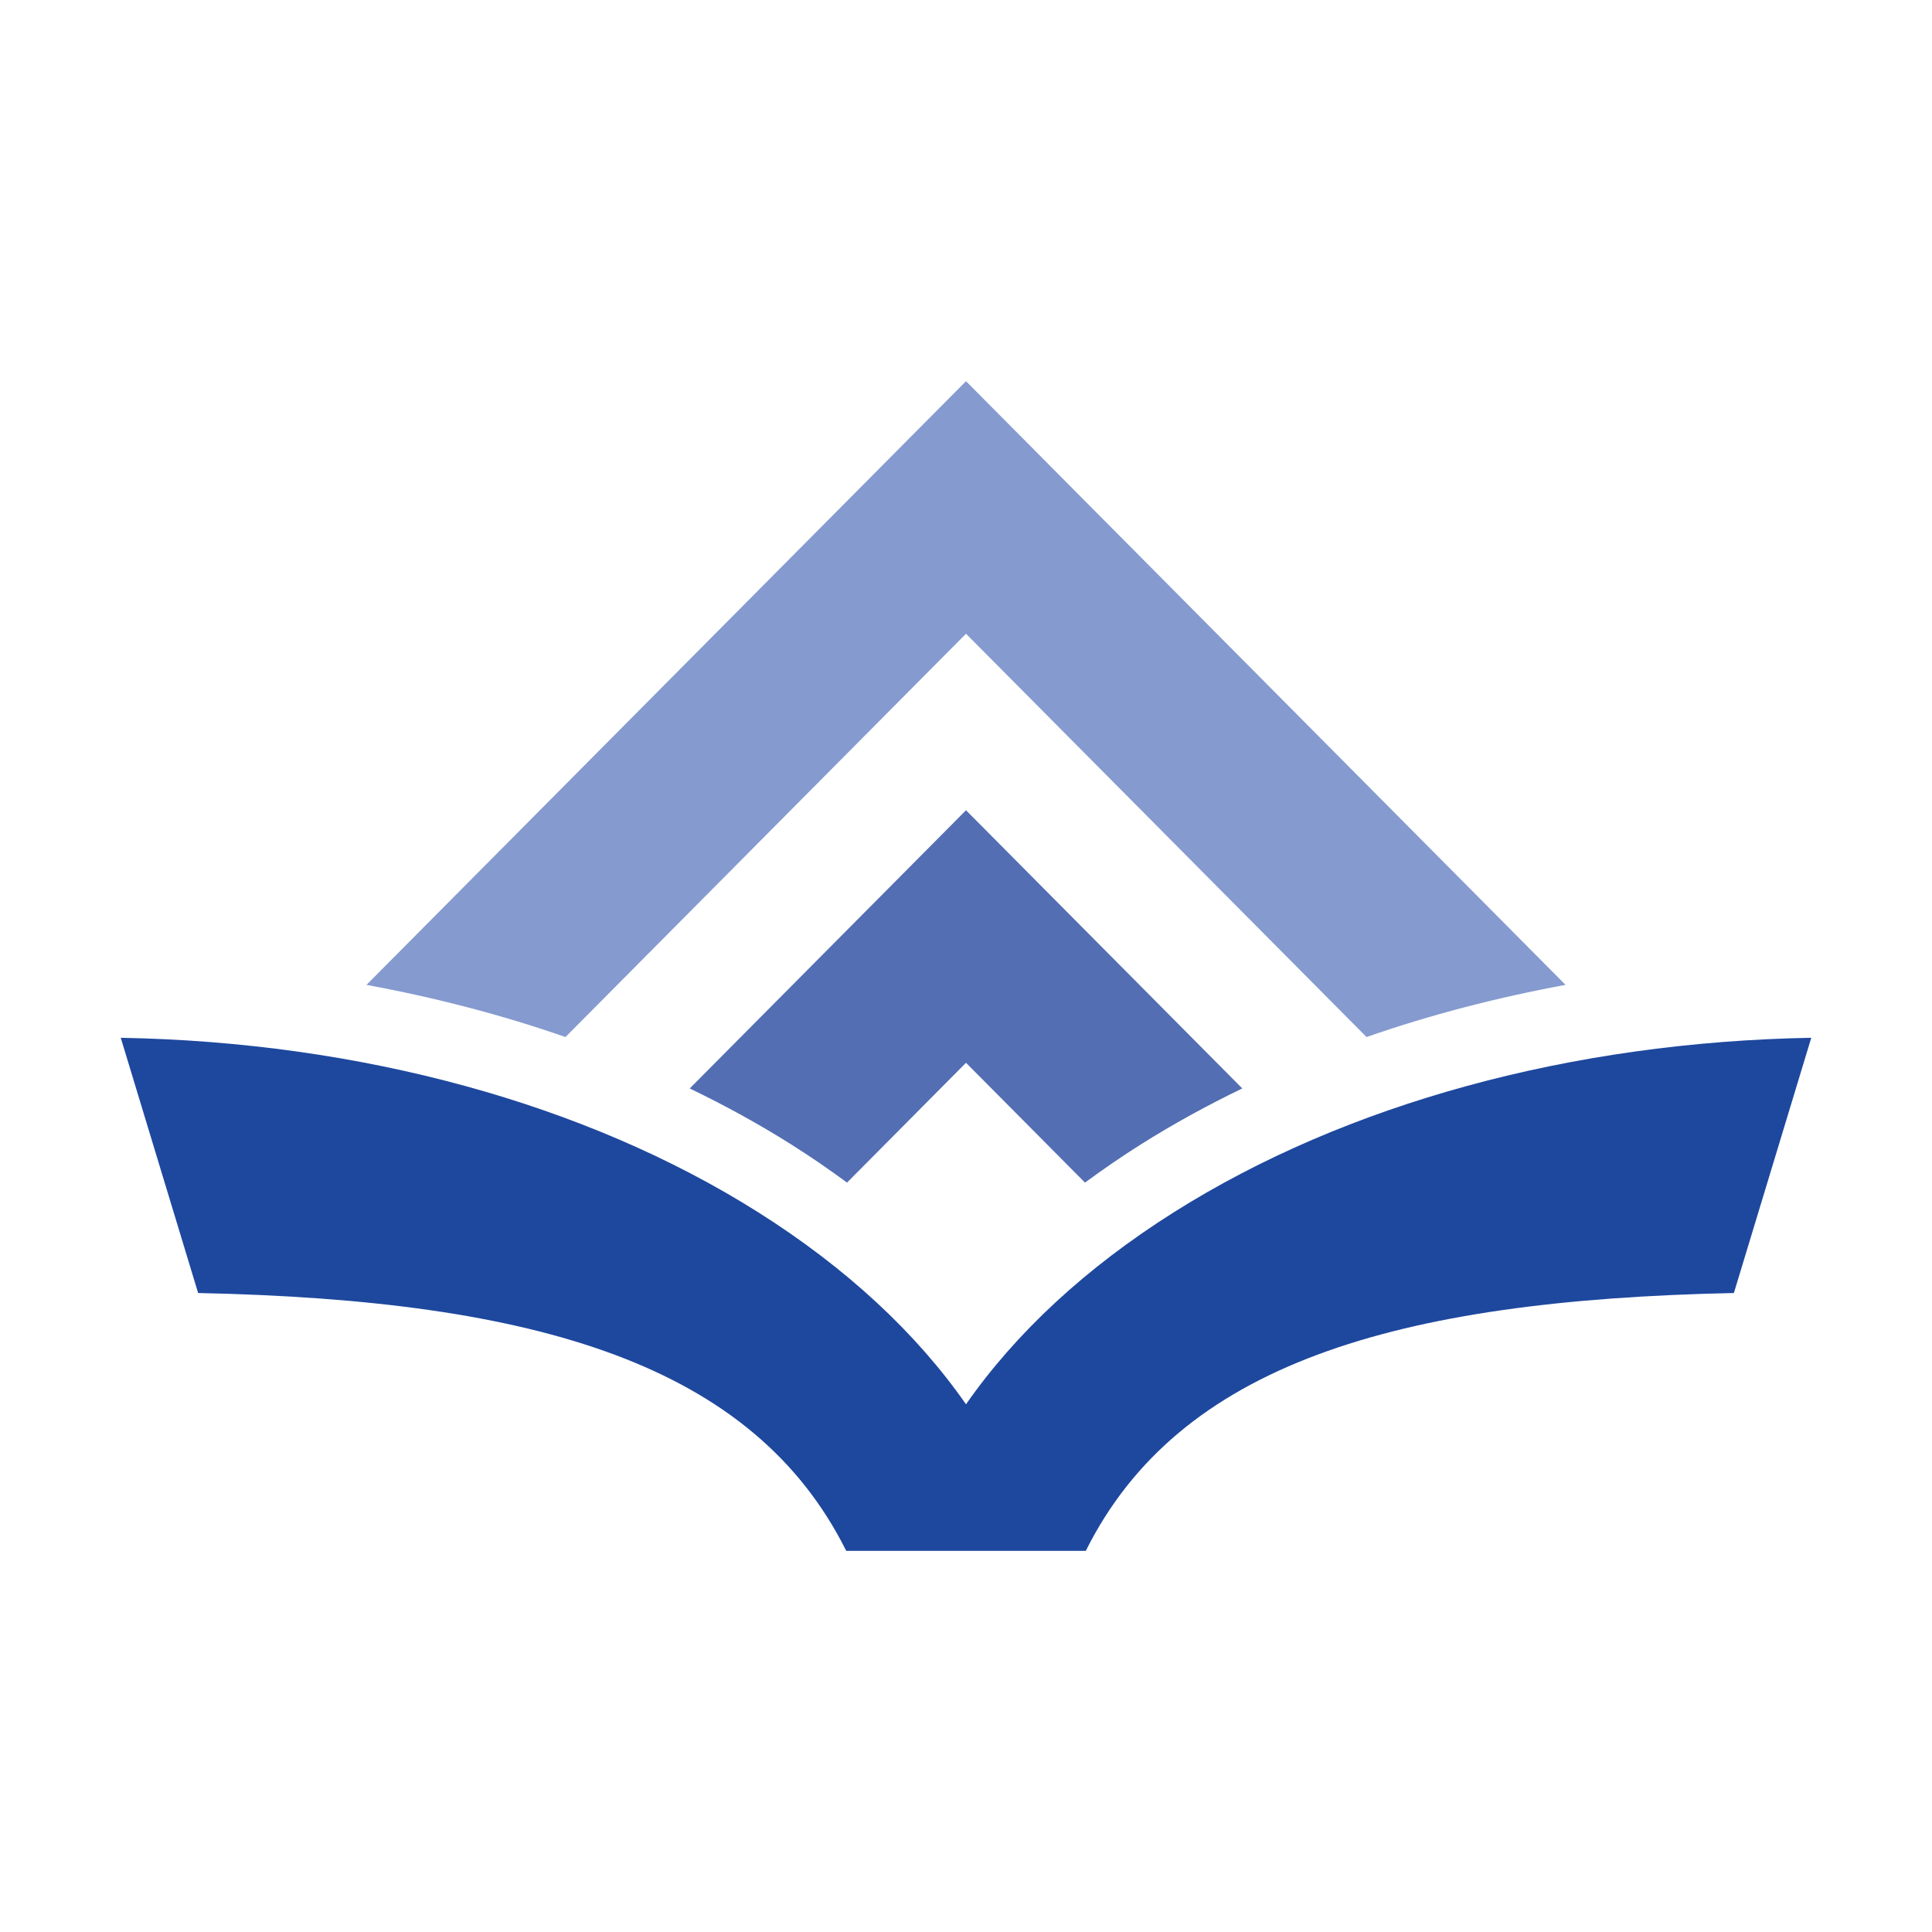
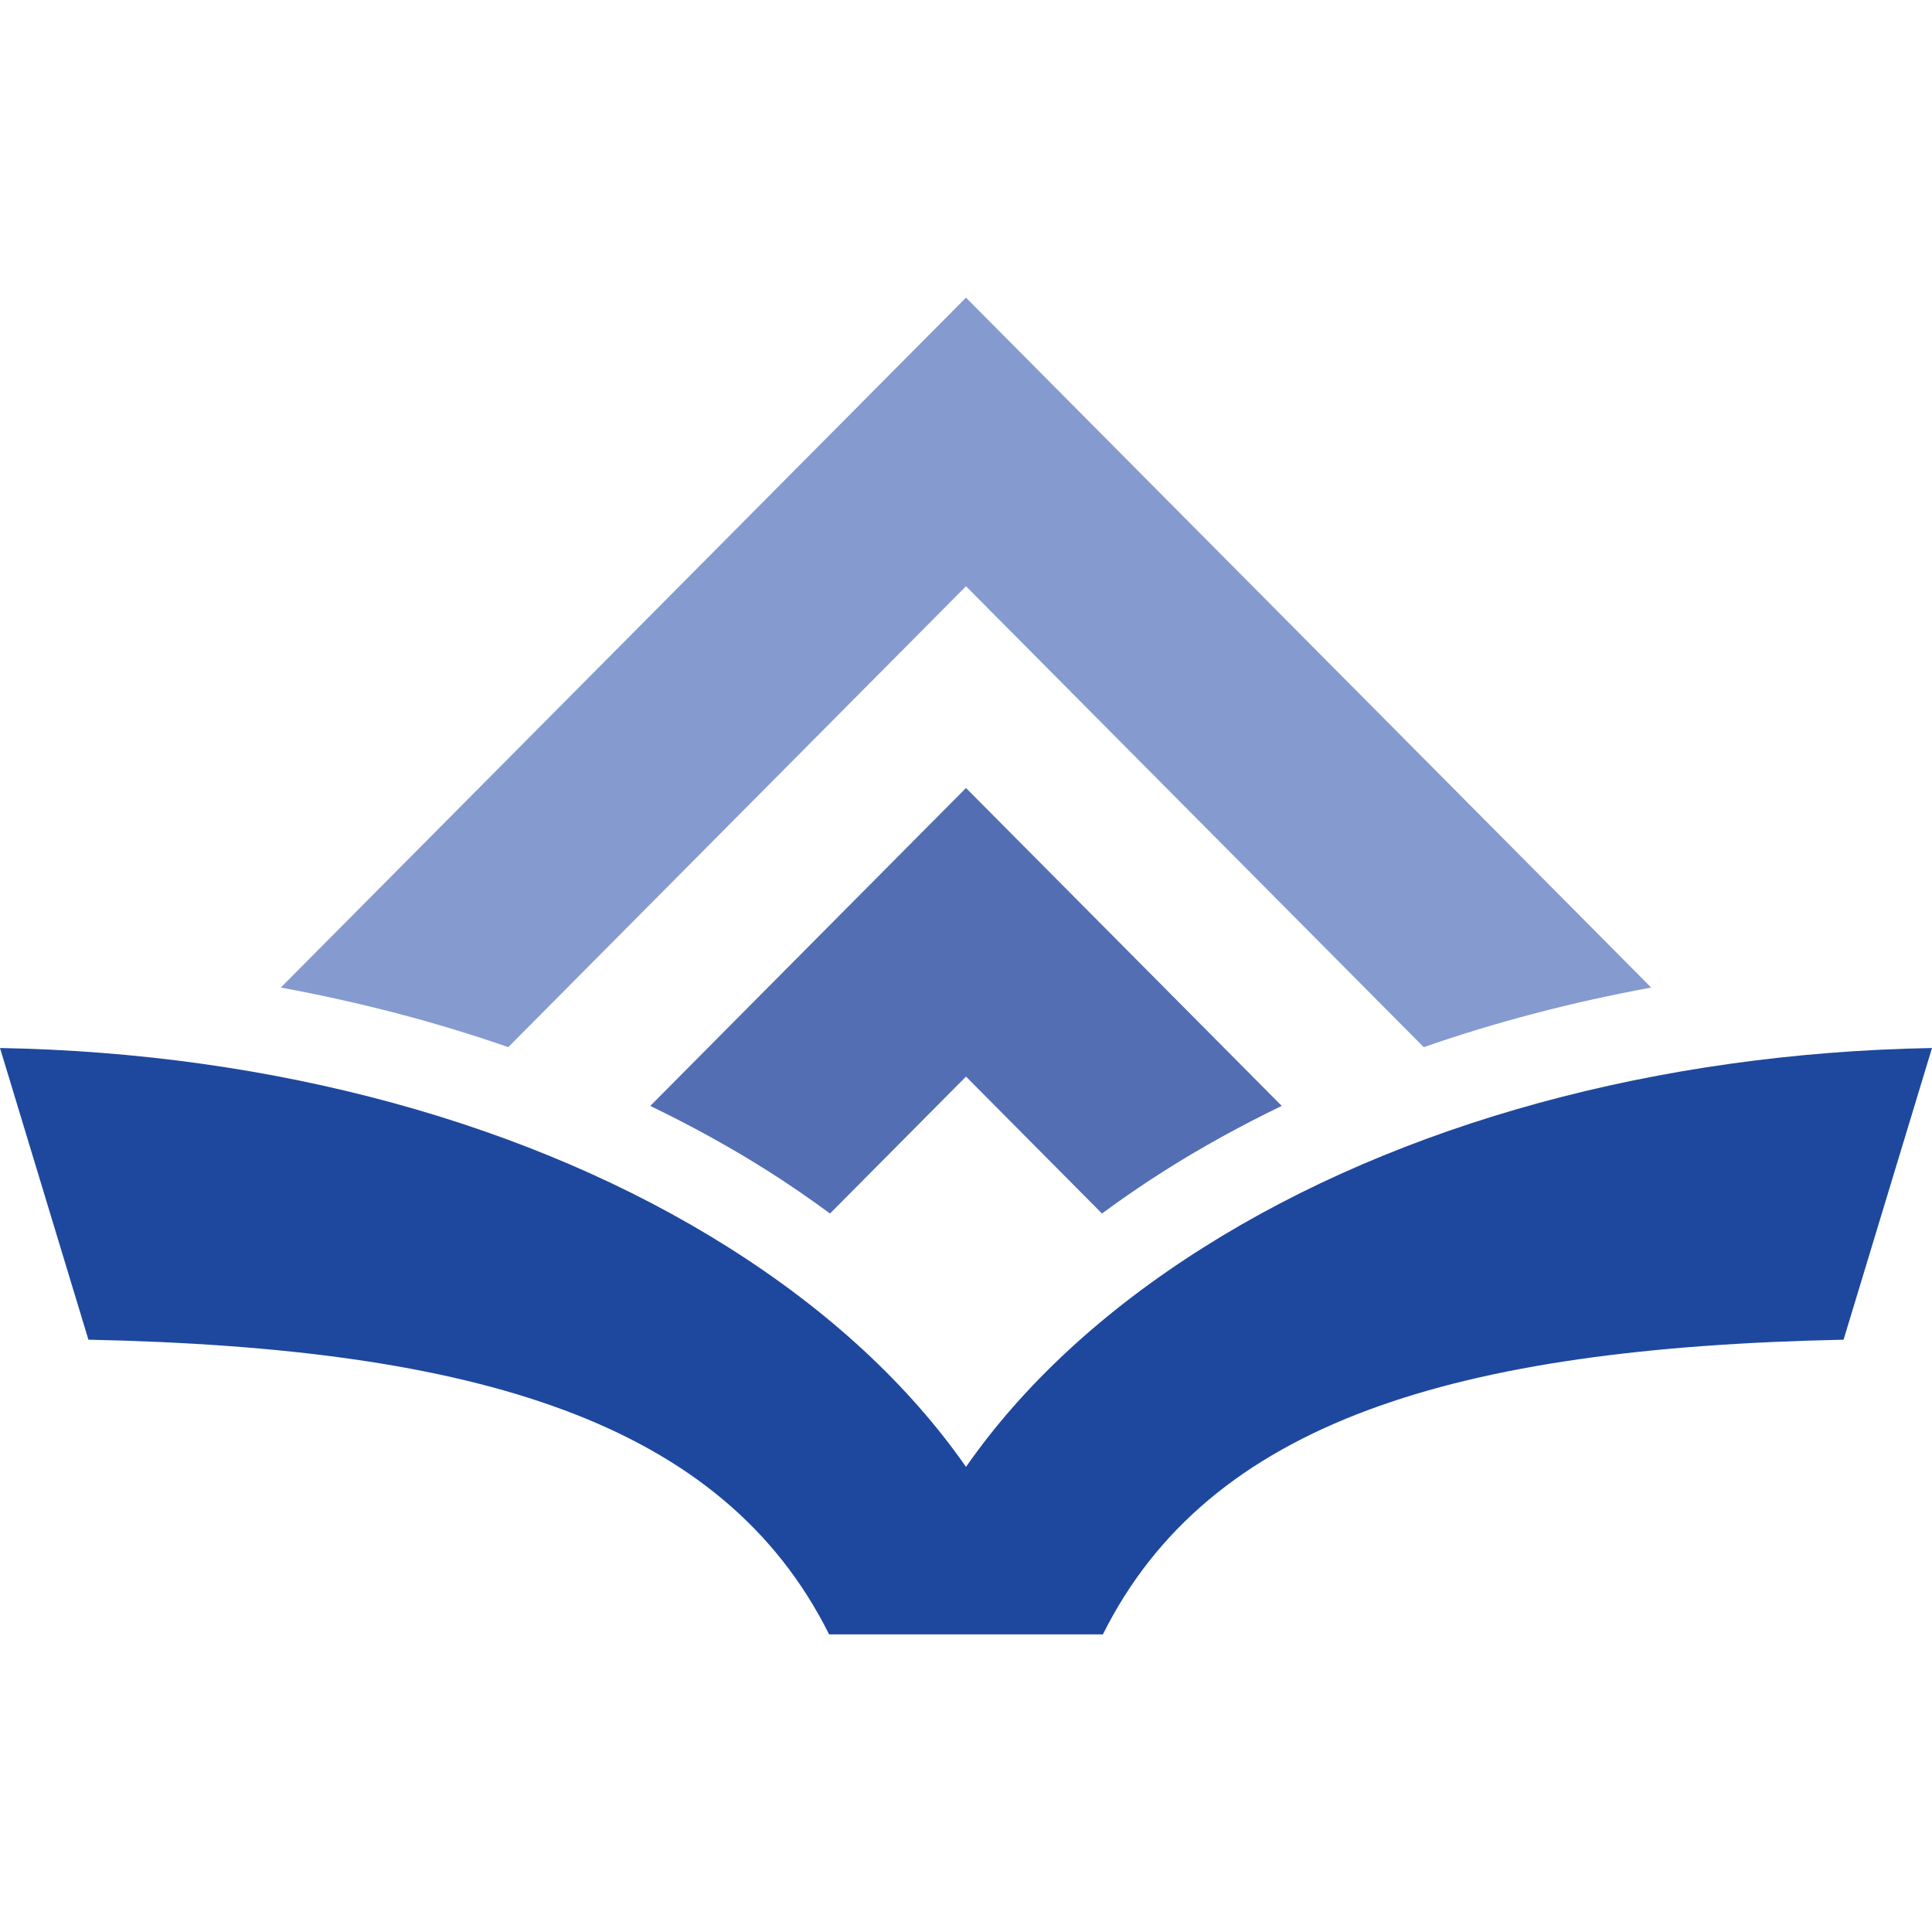
<svg xmlns="http://www.w3.org/2000/svg" width="512" height="512" viewBox="0 0 512 512">
-   <g transform="translate(32 410.99) scale(2.20844 -2.20844) translate(-196.2078 -628.7128)">
+   <g transform="translate(0 433.1233) scale(2.523908 -2.523908) translate(-196.2078 -628.7128)">
    <path fill="#536eb3" transform="matrix(1.0 0.0 0.0 1.0 276.649 677.4898)" d="M 0 0 C 2.337 -1.474 4.567 -3.008 6.711 -4.588 L 20.989 9.789 L 35.267 -4.588 C 37.411 -3.008 39.641 -1.474 41.978 0 C 45.825 2.427 49.896 4.661 54.142 6.712 L 20.989 40.093 L -12.164 6.711 C -7.918 4.66 -3.848 2.427 0 0 Z" />
    <path fill="#859acf" transform="matrix(1.0 0.0 0.0 1.0 249.5736 690.3692)" d="M 0 0 L 48.064 48.396 L 96.128 0 C 103.72 2.646 111.729 4.733 120.009 6.259 L 48.064 78.7 L -23.88 6.259 C -15.6 4.732 -7.591 2.646 0 0 Z" />
    <path fill="#1e489e" transform="matrix(1.0 0.0 0.0 1.0 389.7828 659.6528)" d="M 0 0 L 9.285 30.627 C -19.462 30.114 -46.515 22.742 -67.193 9.698 C -77.781 3.019 -86.17 -4.785 -92.145 -13.353 C -98.121 -4.785 -106.509 3.019 -117.097 9.698 C -137.774 22.742 -164.828 30.114 -193.575 30.627 L -184.29 0 C -143.541 -0.853 -117.687 -8.579 -106.52 -30.94 L -77.77 -30.94 C -66.603 -8.579 -40.749 -0.854 0 0 Z" />
  </g>
</svg>
